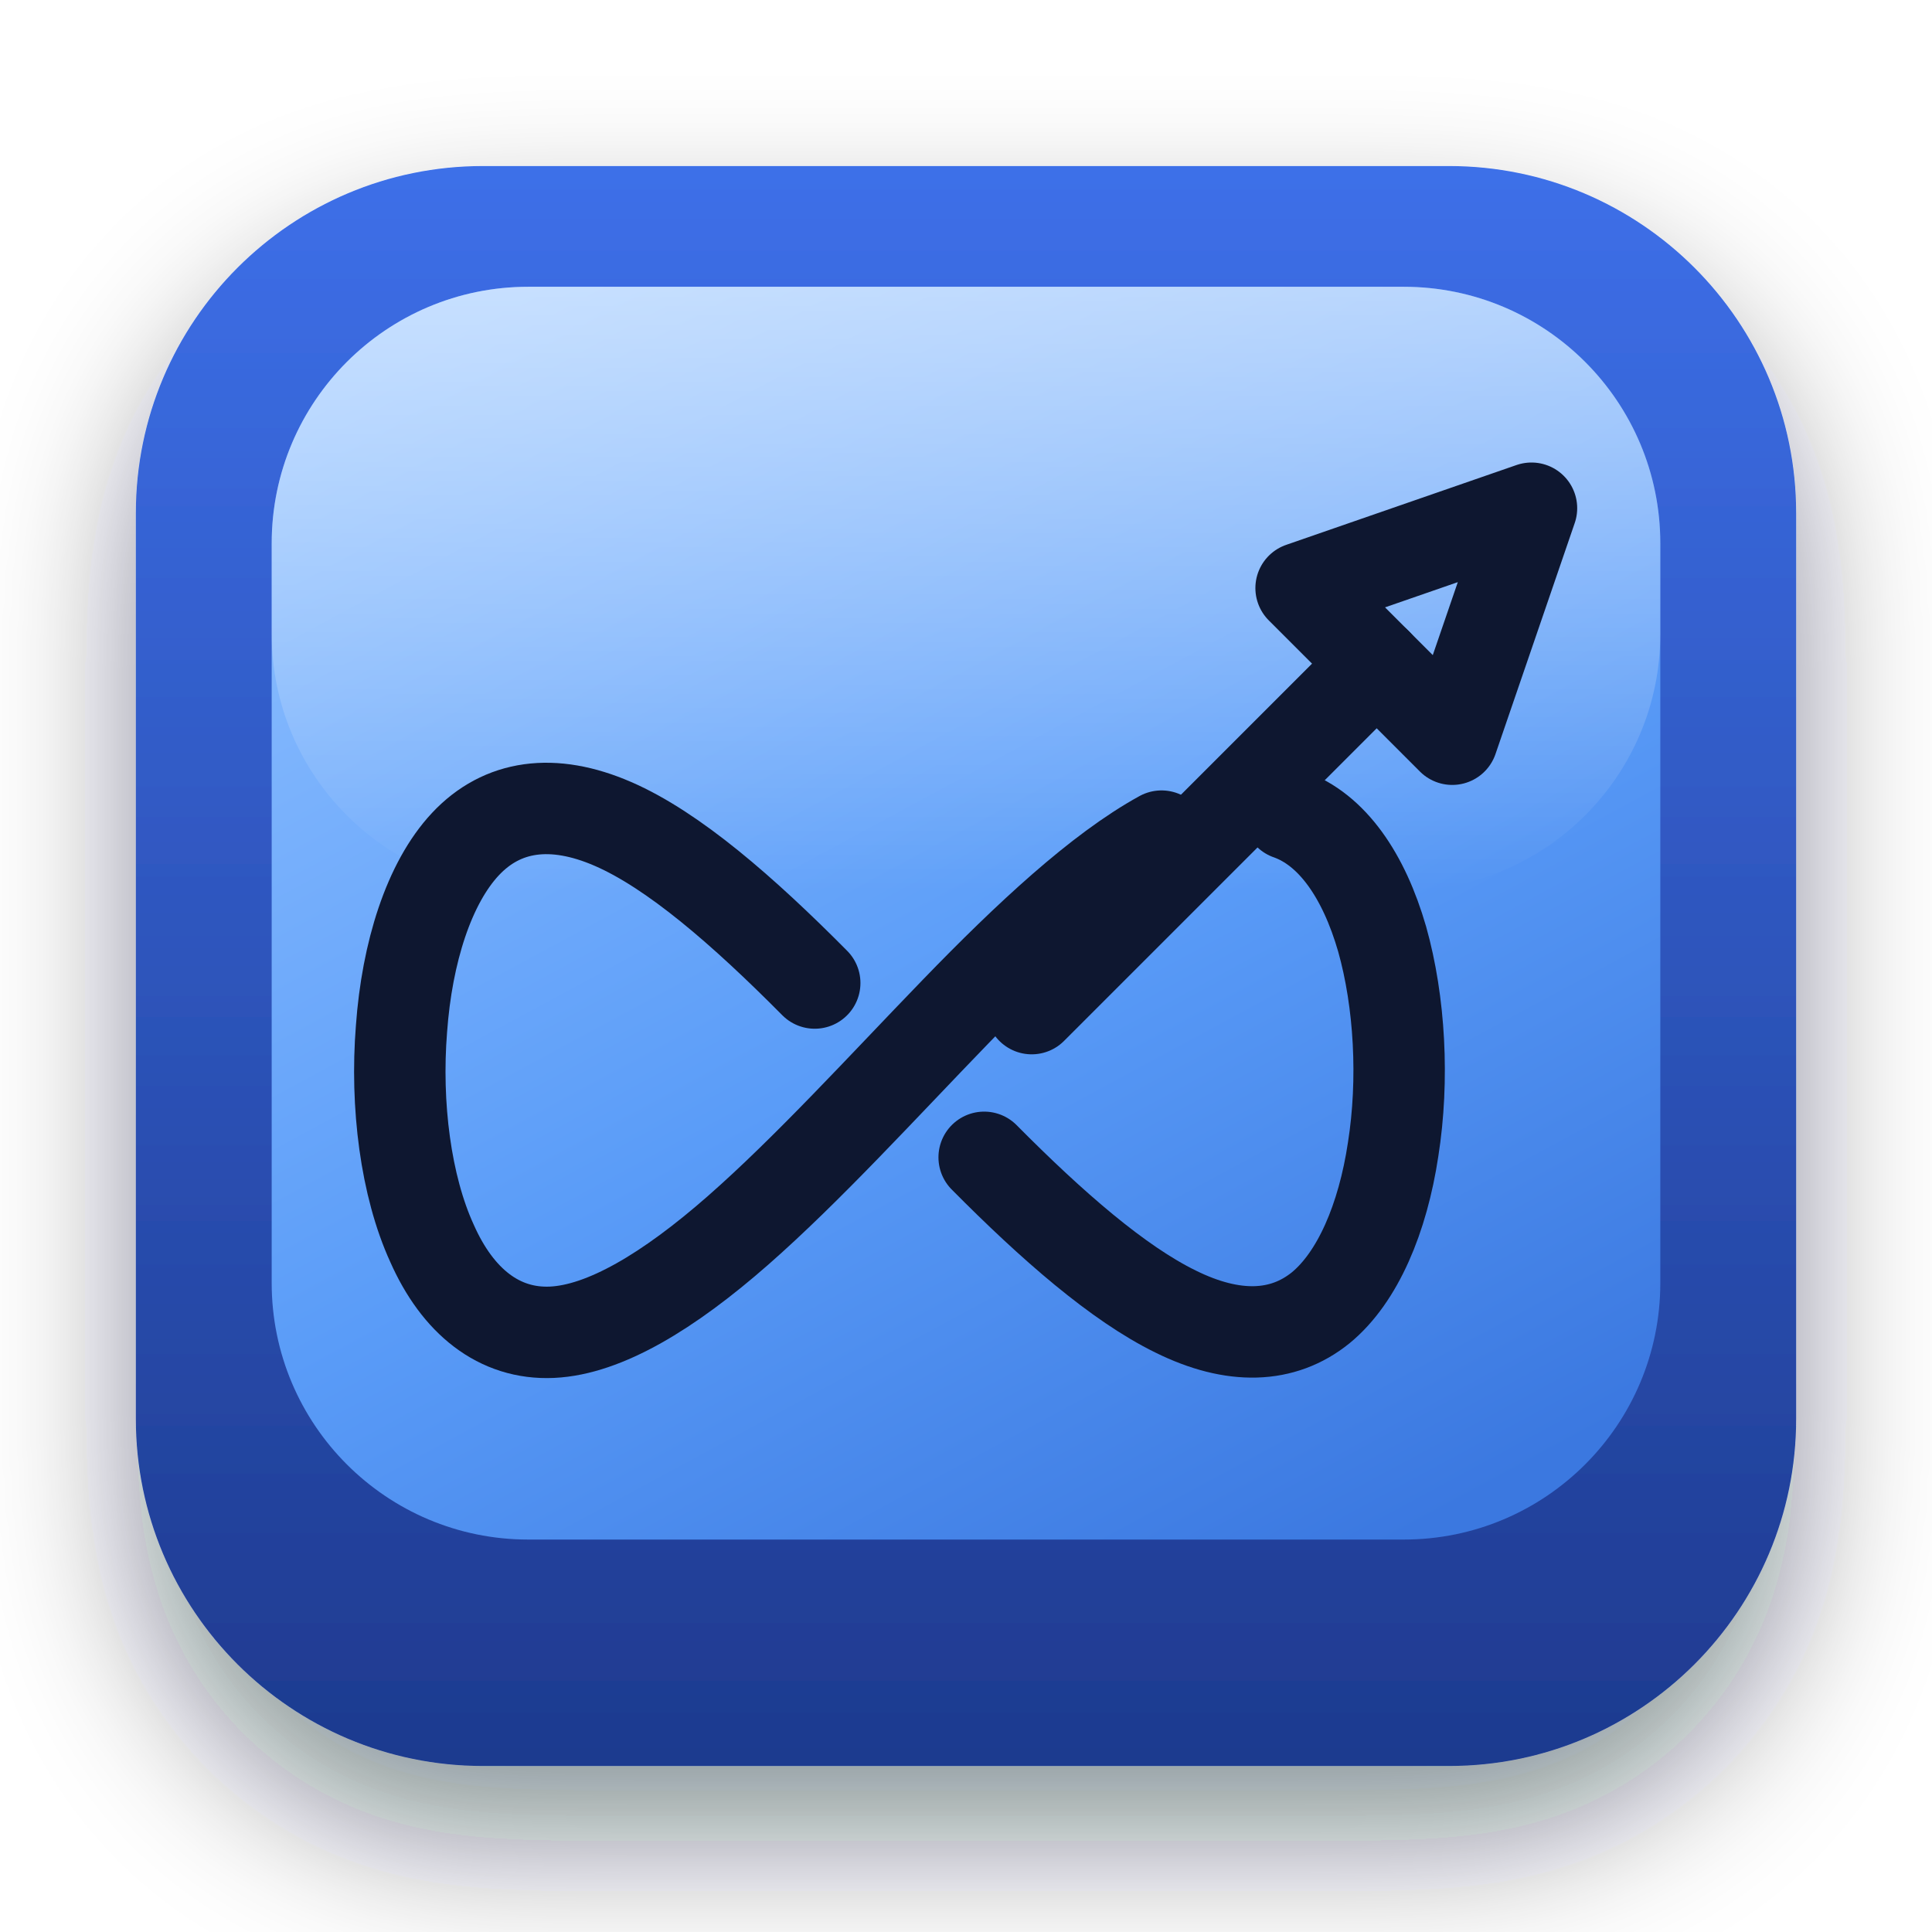
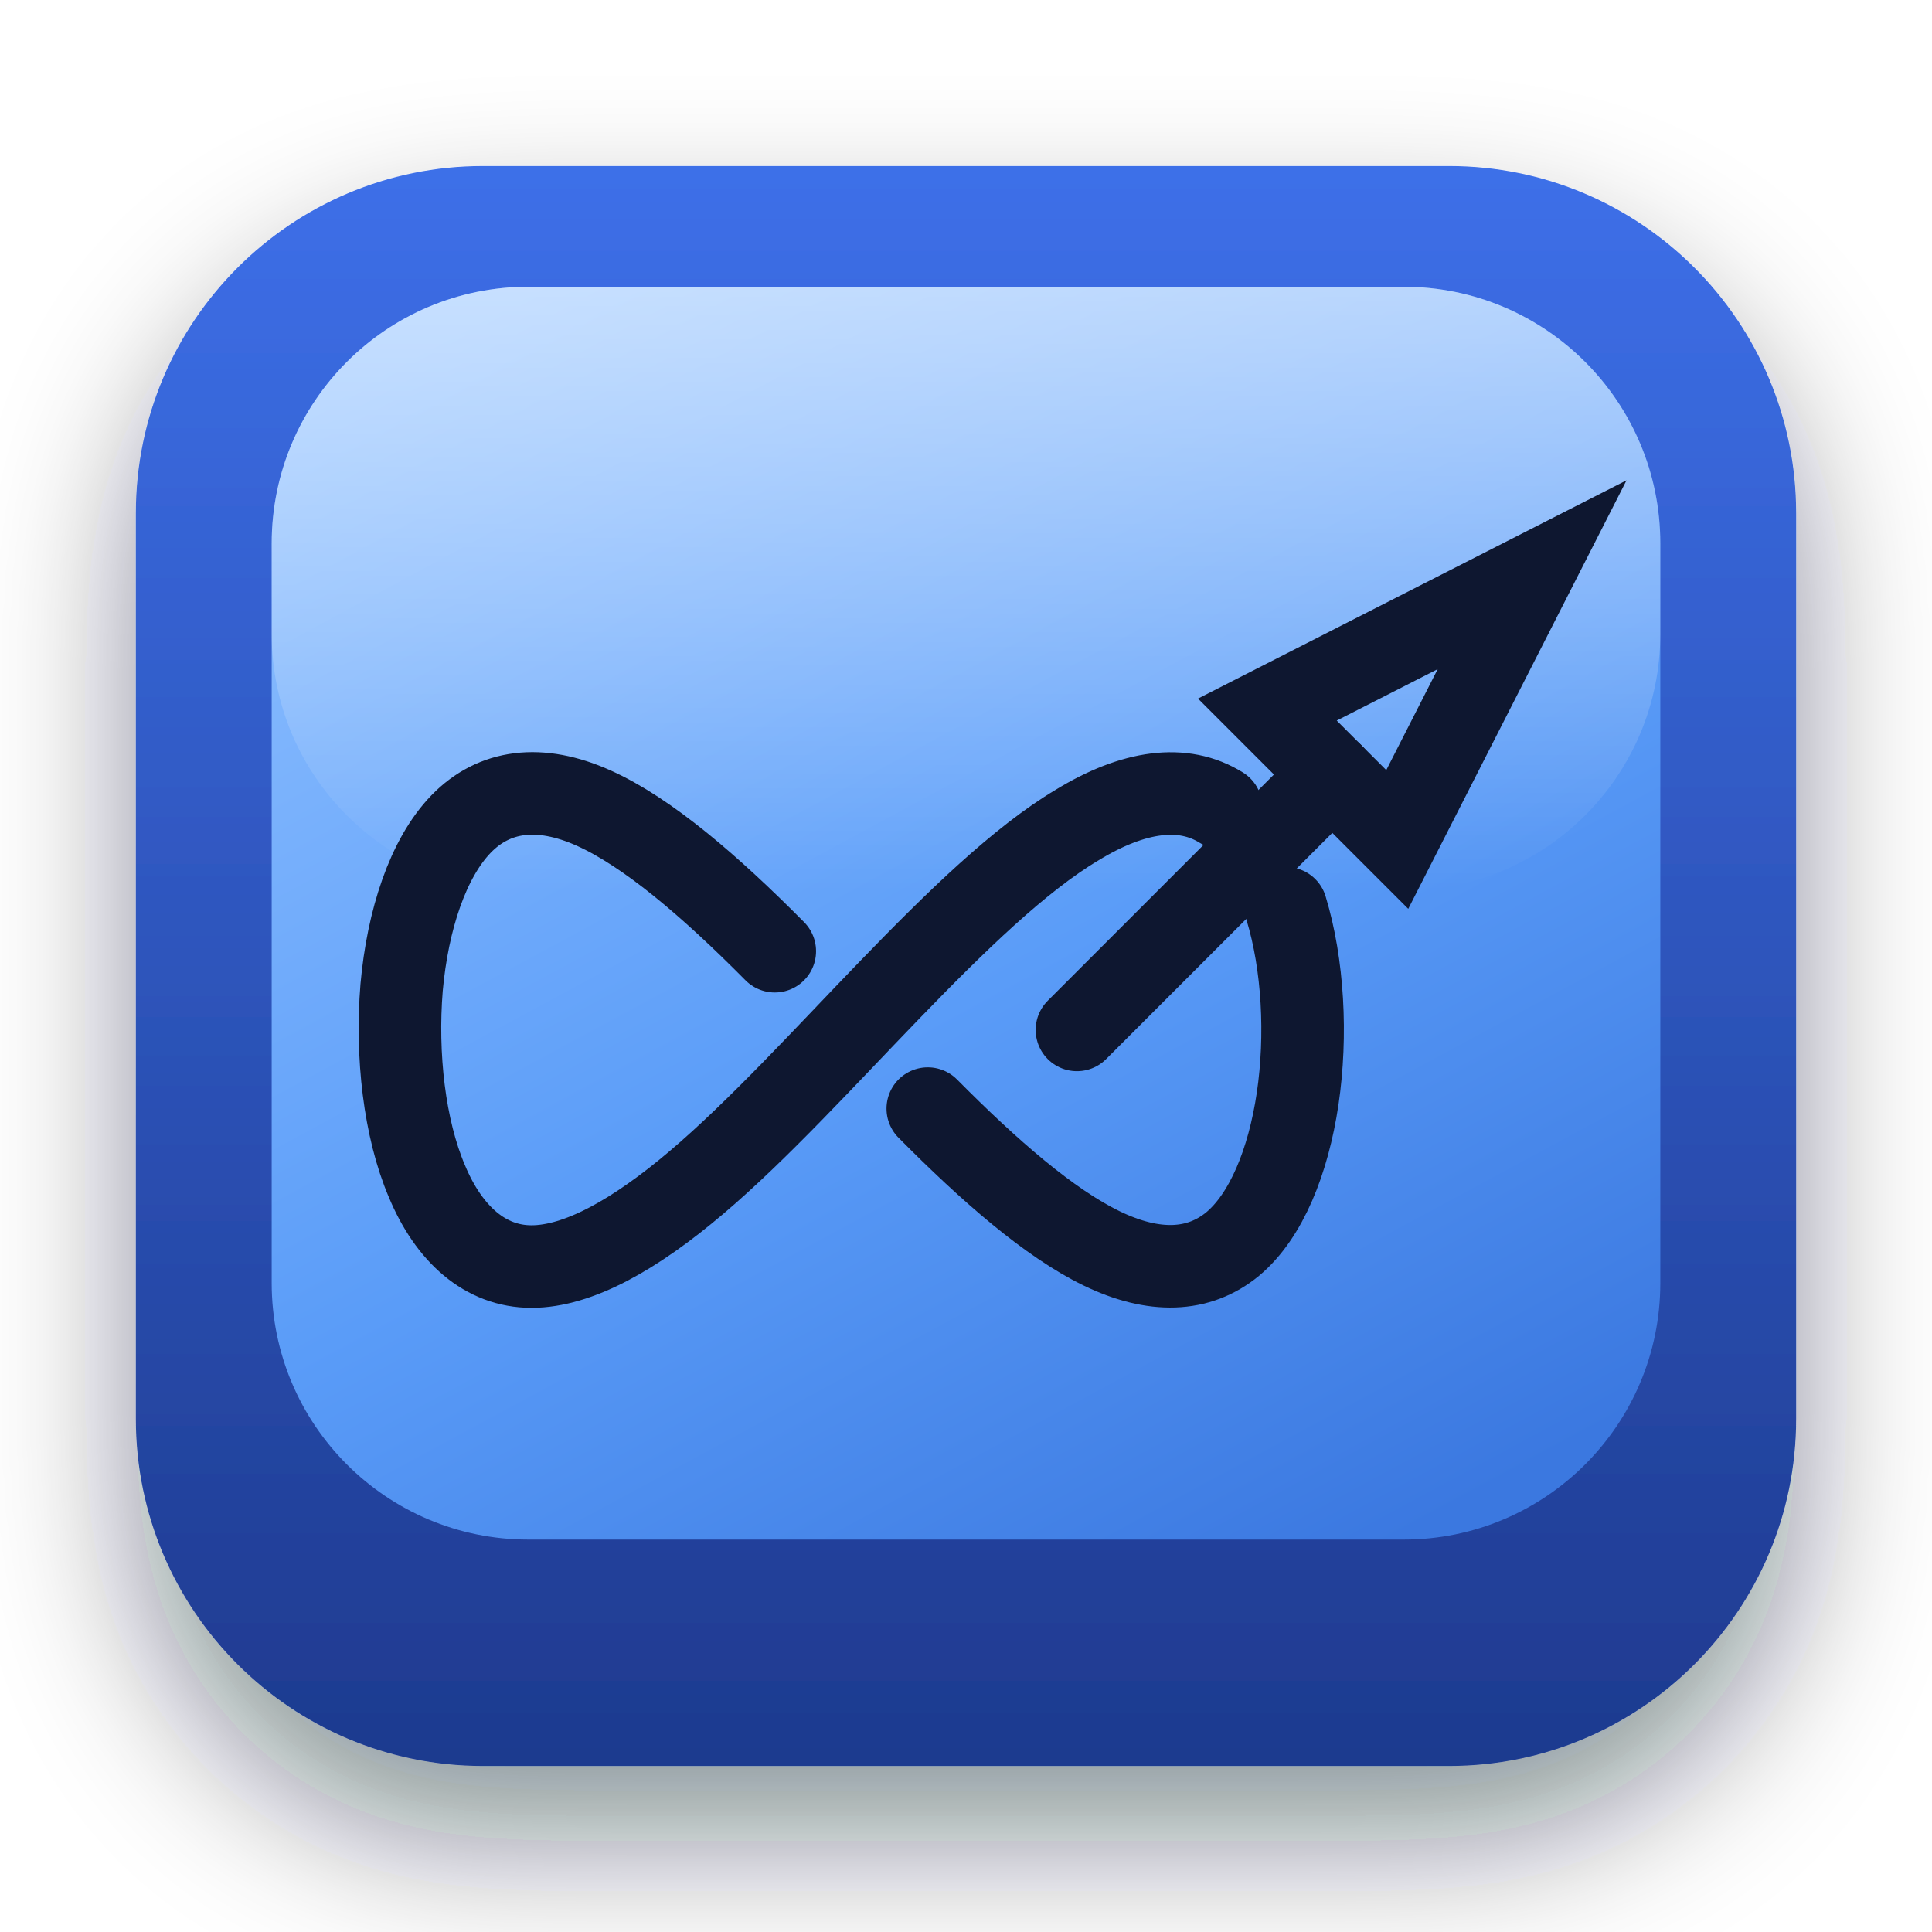
<svg xmlns="http://www.w3.org/2000/svg" viewBox="0 0 256 256" width="256" height="256">
  <defs>
    <linearGradient id="skirt" x1="0" y1="0" x2="0" y2="1">
      <stop offset="0" stop-color="#3D6FE8" />
      <stop offset="1" stop-color="#1E3A8F" />
    </linearGradient>
    <linearGradient id="face" x1="0.2" y1="0" x2="0.8" y2="1">
      <stop offset="0" stop-color="#8FC0FF" />
      <stop offset="0.55" stop-color="#5A9CF8" />
      <stop offset="1" stop-color="#3B78E0" />
    </linearGradient>
    <linearGradient id="gloss" x1="0" y1="0" x2="0" y2="1">
      <stop offset="0" stop-color="#FFFFFF" stop-opacity="0.5" />
      <stop offset="1" stop-color="#FFFFFF" stop-opacity="0" />
    </linearGradient>
    <filter id="lift" x="-40%" y="-40%" width="180%" height="180%">
      <feDropShadow dx="0" dy="10" stdDeviation="10" flood-color="#0B1428" flood-opacity="0.45" />
    </filter>
  </defs>
  <rect x="18" y="22" width="220" height="212" rx="46" fill="url(#skirt)" filter="url(#lift)" />
  <rect x="36" y="38" width="184" height="166" rx="34" fill="url(#face)" />
  <rect x="36" y="38" width="184" height="80" rx="34" fill="url(#gloss)" />
-   <g transform="translate(25.5 35.2) scale(0.8076)" fill="none" stroke="#0E1730" stroke-width="15.0" stroke-linecap="round" stroke-linejoin="round">
-     <path d="M102.1 117.7 C90.3 105.8 78.9 95.9 69 91.6 C59.1 87.3 50.8 88.5 44.8 94.9 C38.8 101.3 35.2 112.7 34.3 125.2 C33.3 137.7 35 151 39.3 160.4 C43.5 169.9 50.3 175.4 59 175 C67.6 174.6 78.1 168.3 89.5 158.3 C100.9 148.3 113.2 134.8 125.2 122.4 C137.1 110.1 148.8 99.2 159 93.6" />
-     <path d="M179.9 90 C187 92.5 192.2 100.1 195.2 110.5 C198.1 120.8 198.8 133.6 197 145 C195.3 156.3 191.2 166 185.1 171 C178.9 176 170.8 176.3 161.3 171.6 C151.9 167 141.1 157.6 129.9 146.3" />
-     <path d="M137.7 121.9 L194.3 65.3" />
-     <path d="M219.7 39.8 L181.9 52.9 L206.7 77.7 Z" />
+   <g transform="translate(28.2 40.2) scale(0.7293)" fill="none" stroke="#0E1730" stroke-width="15.0" stroke-linecap="round" stroke-linejoin="round">
+     <path d="M102.1 117.7 C90.4 105.9 79 96.1 69.2 91.7 C59.4 87.3 51.1 88.4 45.1 94.6 C39.1 100.8 35.4 112 34.3 124.3 C33.3 136.6 34.8 149.9 38.9 159.5 C42.9 169.1 49.5 175 57.9 175 C66.3 175 76.6 169.3 87.9 159.7 C99.1 150.2 111.2 136.9 123.1 124.6 C135 112.3 146.6 101 157 94.8 C167.3 88.5 176.3 87.3 183.2 91.6" />
+     <path d="M195 109.9 C198.1 120.1 198.8 133 197.1 144.5 C195.4 155.9 191.4 165.8 185.3 170.9 C179.1 176 171 176.3 161.5 171.7 C152 167.1 141.1 157.6 129.9 146.3" />
+     <path d="M157 132 L203.4 85.6" />
+   </g>
+   <g transform="translate(28.2 40.2) scale(0.7293)" fill="none" stroke="#0E1730" stroke-width="15.0" stroke-linecap="round" stroke-linejoin="miter" stroke-miterlimit="12">
+     <path d="M239.7 49.3 L191.6 73.8 L215.2 97.4 Z" />
  </g>
</svg>
